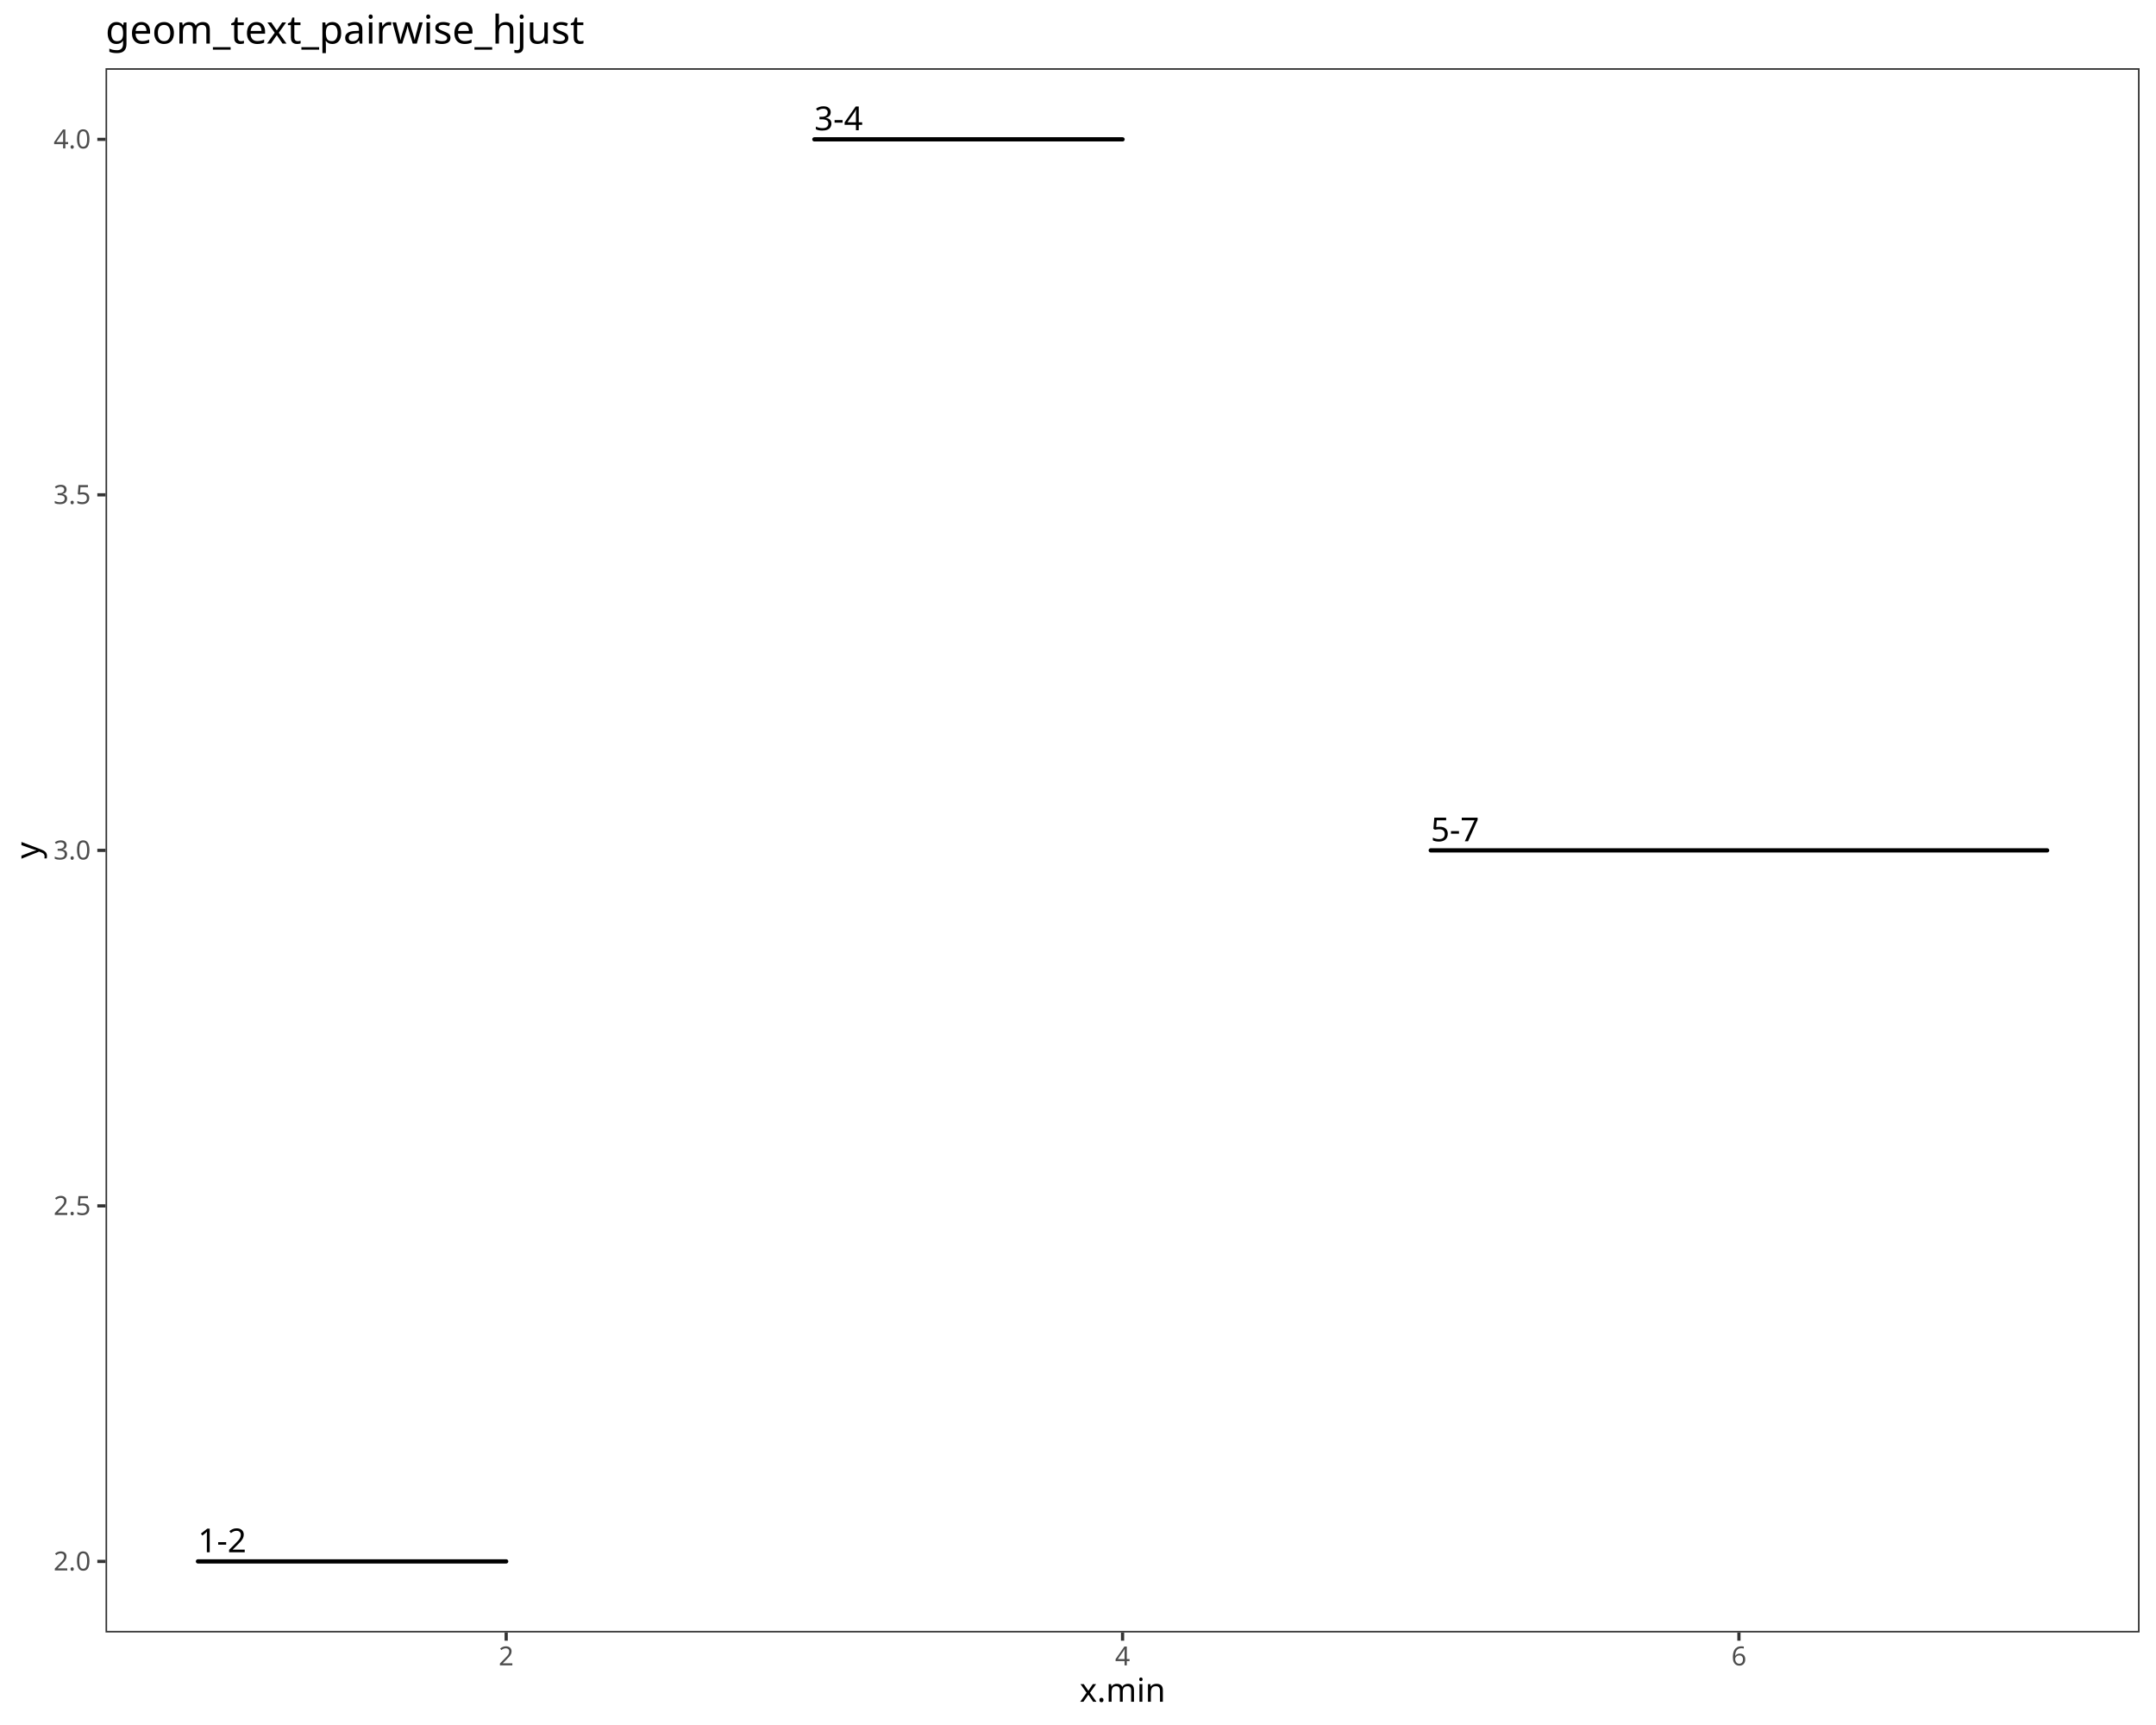
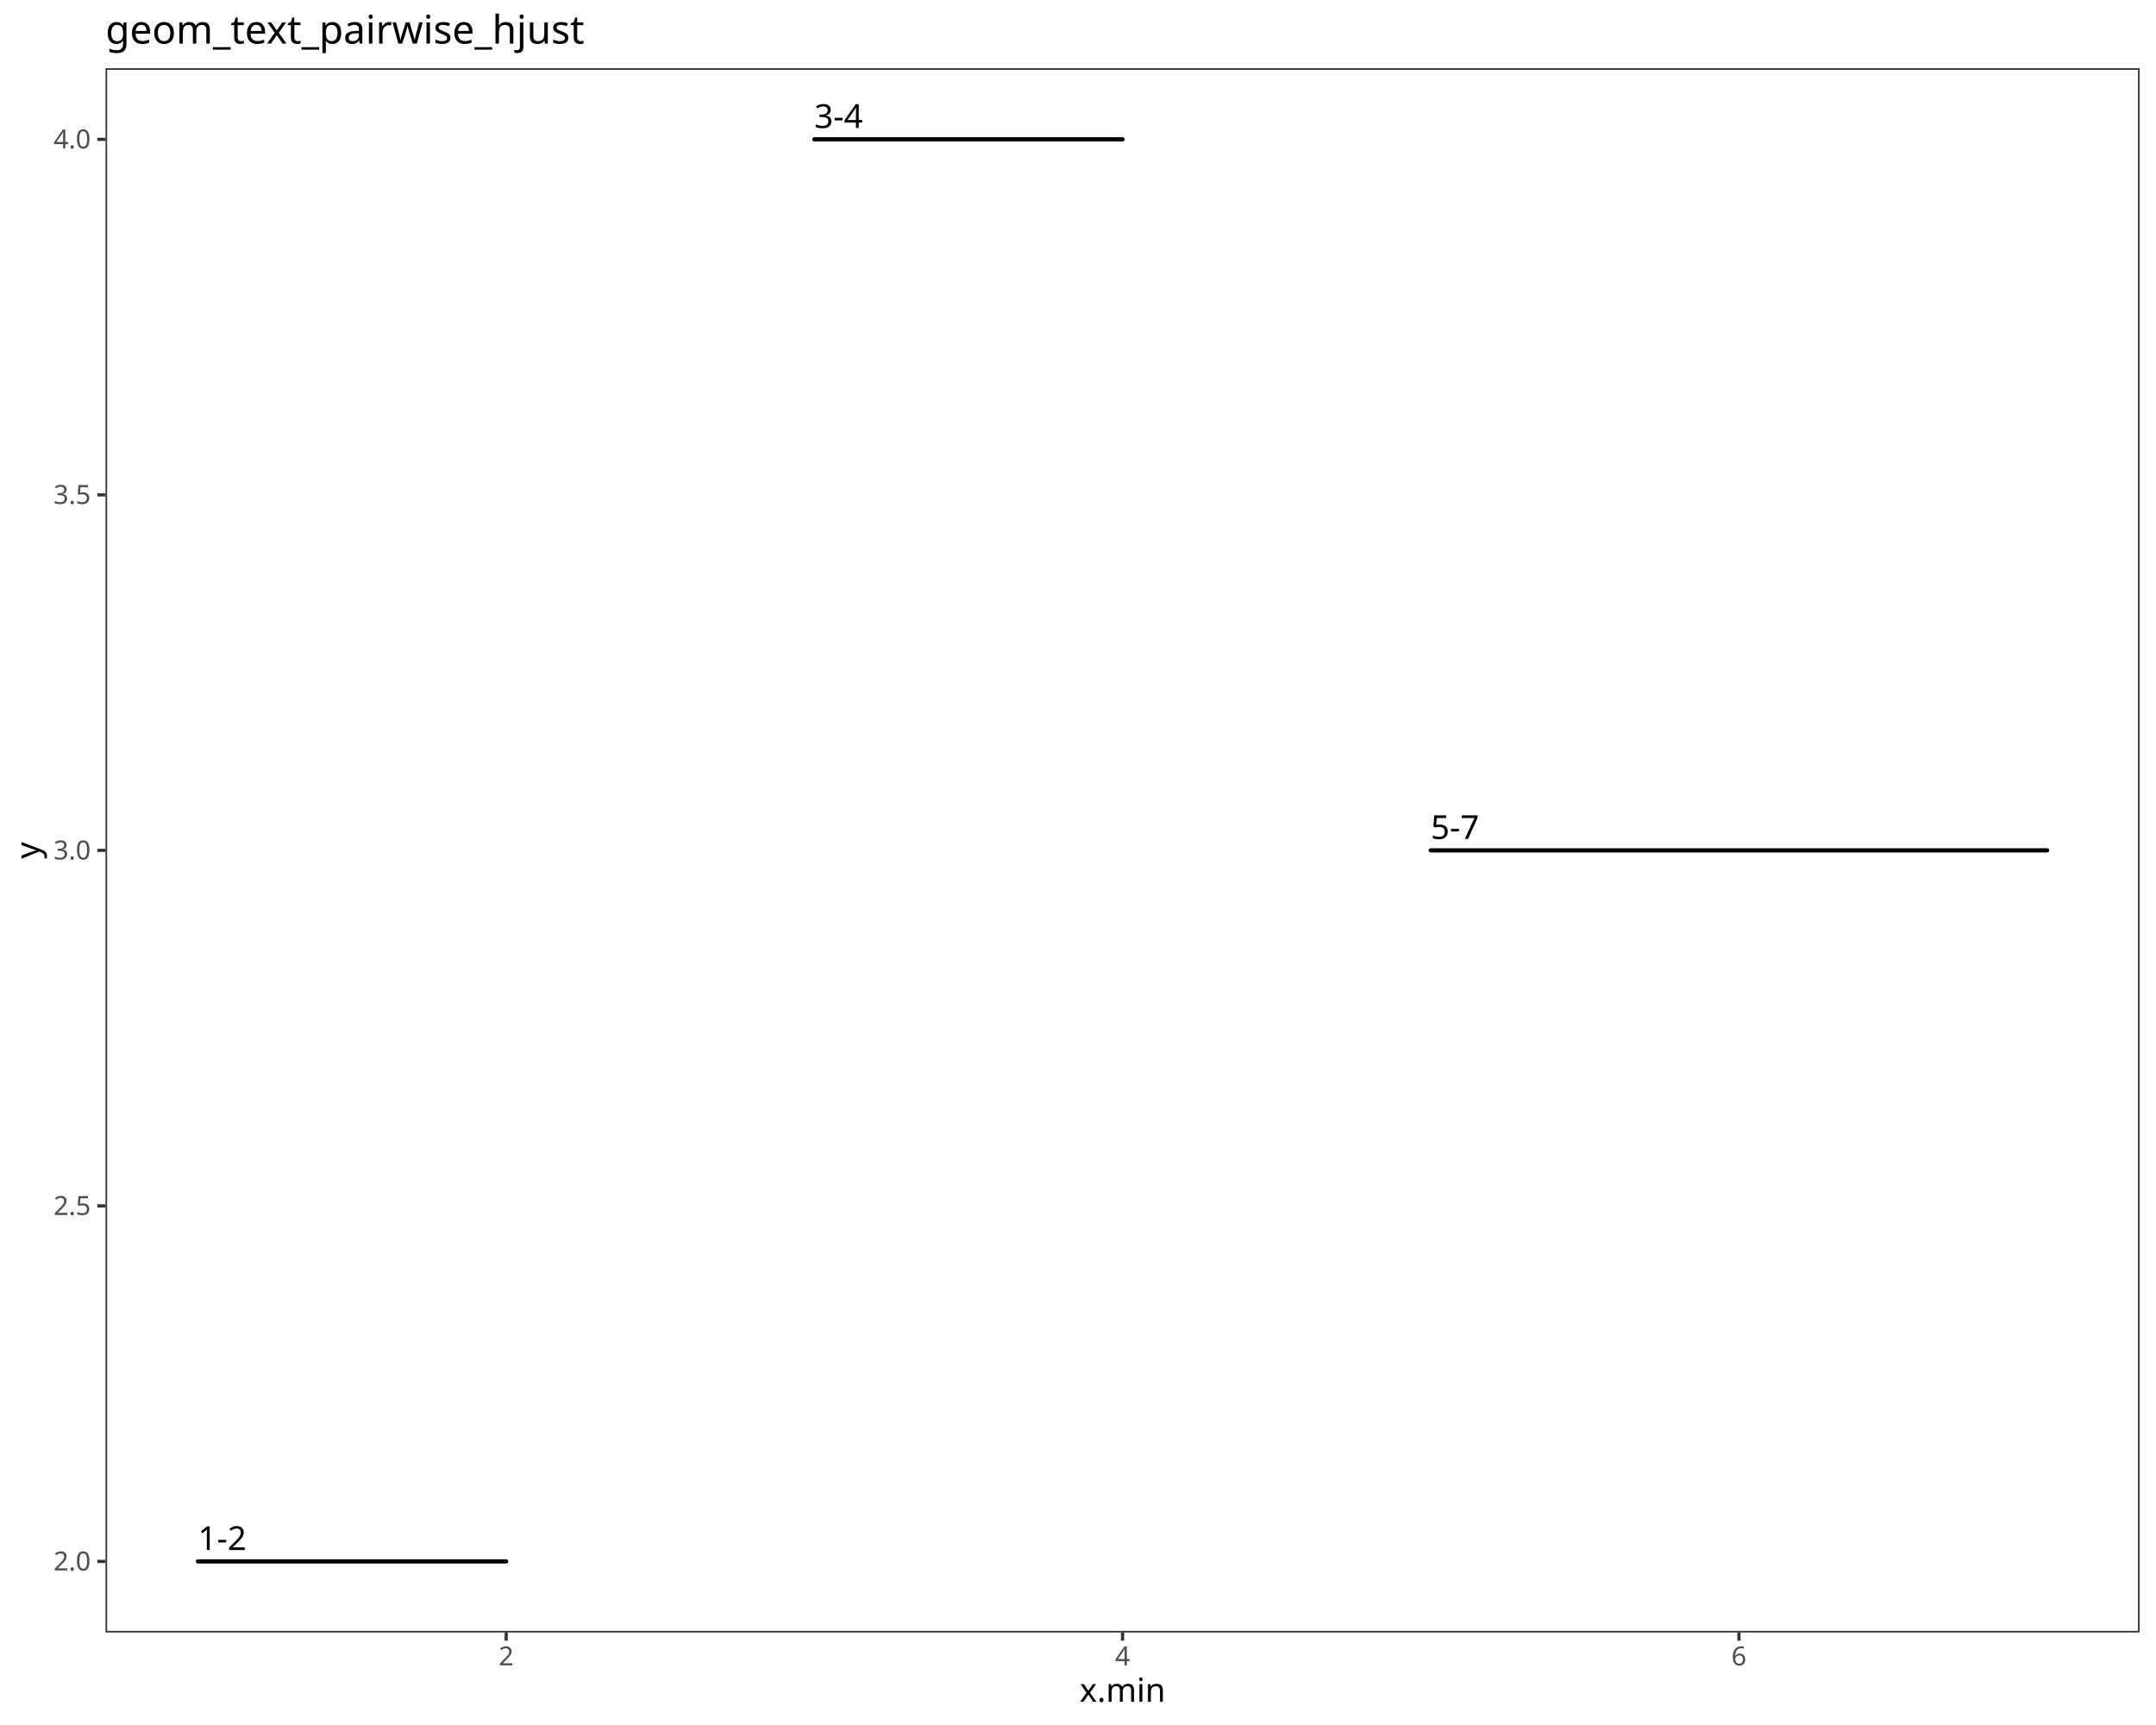
<svg xmlns="http://www.w3.org/2000/svg" class="svglite" data-engine-version="2.0" width="720.00pt" height="576.00pt" viewBox="0 0 720.00 576.00">
  <defs>
    <style type="text/css">
    .svglite line, .svglite polyline, .svglite polygon, .svglite path, .svglite rect, .svglite circle {
      fill: none;
      stroke: #000000;
      stroke-linecap: round;
      stroke-linejoin: round;
      stroke-miterlimit: 10.00;
    }
  </style>
  </defs>
  <rect width="100%" height="100%" style="stroke: none; fill: #FFFFFF;" />
  <defs>
    <clipPath id="cpMC4wMHw3MjAuMDB8MC4wMHw1NzYuMDA=">
      <rect x="0.00" y="0.00" width="720.00" height="576.00" />
    </clipPath>
  </defs>
  <g clip-path="url(#cpMC4wMHw3MjAuMDB8MC4wMHw1NzYuMDA=)">
    <rect x="0.00" y="0.00" width="720.00" height="576.00" style="stroke-width: 1.07; stroke: #FFFFFF; fill: #FFFFFF;" />
  </g>
  <defs>
    <clipPath id="cpMzUuMjR8NzE0LjUyfDIyLjc4fDU0NS4xMQ==">
      <rect x="35.24" y="22.78" width="679.28" height="522.33" />
    </clipPath>
  </defs>
  <g clip-path="url(#cpMzUuMjR8NzE0LjUyfDIyLjc4fDU0NS4xMQ==)">
    <rect x="35.24" y="22.78" width="679.28" height="522.33" style="stroke-width: 1.07; stroke: none; fill: #FFFFFF;" />
    <line x1="66.11" y1="521.37" x2="169.04" y2="521.37" style="stroke-width: 1.42;" />
-     <text x="66.11" y="518.33" style="font-size: 11.04px; font-family: sans;" textLength="15.96px" lengthAdjust="spacingAndGlyphs">1-2</text>
+     <text x="66.11" y="517.57" style="font-size: 11.04px; font-family: sans;" textLength="15.96px" lengthAdjust="spacingAndGlyphs">1-2</text>
    <line x1="271.96" y1="46.53" x2="374.88" y2="46.53" style="stroke-width: 1.42;" />
-     <text x="271.96" y="43.49" style="font-size: 11.04px; font-family: sans;" textLength="15.96px" lengthAdjust="spacingAndGlyphs">3-4</text>
+     <text x="271.96" y="42.73" style="font-size: 11.04px; font-family: sans;" textLength="15.96px" lengthAdjust="spacingAndGlyphs">3-4</text>
    <line x1="477.80" y1="283.95" x2="683.64" y2="283.95" style="stroke-width: 1.42;" />
-     <text x="477.80" y="280.91" style="font-size: 11.04px; font-family: sans;" textLength="15.96px" lengthAdjust="spacingAndGlyphs">5-7</text>
+     <text x="477.80" y="280.15" style="font-size: 11.04px; font-family: sans;" textLength="15.96px" lengthAdjust="spacingAndGlyphs">5-7</text>
    <rect x="35.24" y="22.78" width="679.28" height="522.33" style="stroke-width: 1.07; stroke: #333333;" />
  </g>
  <g clip-path="url(#cpMC4wMHw3MjAuMDB8MC4wMHw1NzYuMDA=)">
    <text x="30.31" y="524.40" text-anchor="end" style="font-size: 8.80px; fill: #4D4D4D; font-family: sans;" textLength="12.23px" lengthAdjust="spacingAndGlyphs">2.0</text>
    <text x="30.31" y="405.69" text-anchor="end" style="font-size: 8.80px; fill: #4D4D4D; font-family: sans;" textLength="12.23px" lengthAdjust="spacingAndGlyphs">2.5</text>
    <text x="30.31" y="286.98" text-anchor="end" style="font-size: 8.80px; fill: #4D4D4D; font-family: sans;" textLength="12.23px" lengthAdjust="spacingAndGlyphs">3.0</text>
    <text x="30.31" y="168.26" text-anchor="end" style="font-size: 8.80px; fill: #4D4D4D; font-family: sans;" textLength="12.23px" lengthAdjust="spacingAndGlyphs">3.5</text>
    <text x="30.31" y="49.55" text-anchor="end" style="font-size: 8.80px; fill: #4D4D4D; font-family: sans;" textLength="12.23px" lengthAdjust="spacingAndGlyphs">4.0</text>
    <polyline points="32.50,521.37 35.24,521.37 " style="stroke-width: 1.07; stroke: #333333; stroke-linecap: butt;" />
    <polyline points="32.50,402.66 35.24,402.66 " style="stroke-width: 1.07; stroke: #333333; stroke-linecap: butt;" />
    <polyline points="32.50,283.95 35.24,283.95 " style="stroke-width: 1.07; stroke: #333333; stroke-linecap: butt;" />
    <polyline points="32.50,165.24 35.24,165.24 " style="stroke-width: 1.07; stroke: #333333; stroke-linecap: butt;" />
    <polyline points="32.50,46.53 35.24,46.53 " style="stroke-width: 1.07; stroke: #333333; stroke-linecap: butt;" />
    <polyline points="169.04,547.85 169.04,545.11 " style="stroke-width: 1.07; stroke: #333333; stroke-linecap: butt;" />
    <polyline points="374.88,547.85 374.88,545.11 " style="stroke-width: 1.07; stroke: #333333; stroke-linecap: butt;" />
    <polyline points="580.72,547.85 580.72,545.11 " style="stroke-width: 1.07; stroke: #333333; stroke-linecap: butt;" />
    <text x="169.04" y="556.10" text-anchor="middle" style="font-size: 8.80px; fill: #4D4D4D; font-family: sans;" textLength="4.89px" lengthAdjust="spacingAndGlyphs">2</text>
    <text x="374.88" y="556.10" text-anchor="middle" style="font-size: 8.80px; fill: #4D4D4D; font-family: sans;" textLength="4.89px" lengthAdjust="spacingAndGlyphs">4</text>
    <text x="580.72" y="556.10" text-anchor="middle" style="font-size: 8.80px; fill: #4D4D4D; font-family: sans;" textLength="4.89px" lengthAdjust="spacingAndGlyphs">6</text>
    <text x="374.88" y="568.24" text-anchor="middle" style="font-size: 11.00px; font-family: sans;" textLength="26.29px" lengthAdjust="spacingAndGlyphs">x.min</text>
    <text transform="translate(13.05,283.95) rotate(-90)" text-anchor="middle" style="font-size: 11.00px; font-family: sans;" textLength="5.50px" lengthAdjust="spacingAndGlyphs">y</text>
    <text x="35.24" y="14.56" style="font-size: 13.20px; font-family: sans;" textLength="152.64px" lengthAdjust="spacingAndGlyphs">geom_text_pairwise_hjust</text>
  </g>
</svg>
